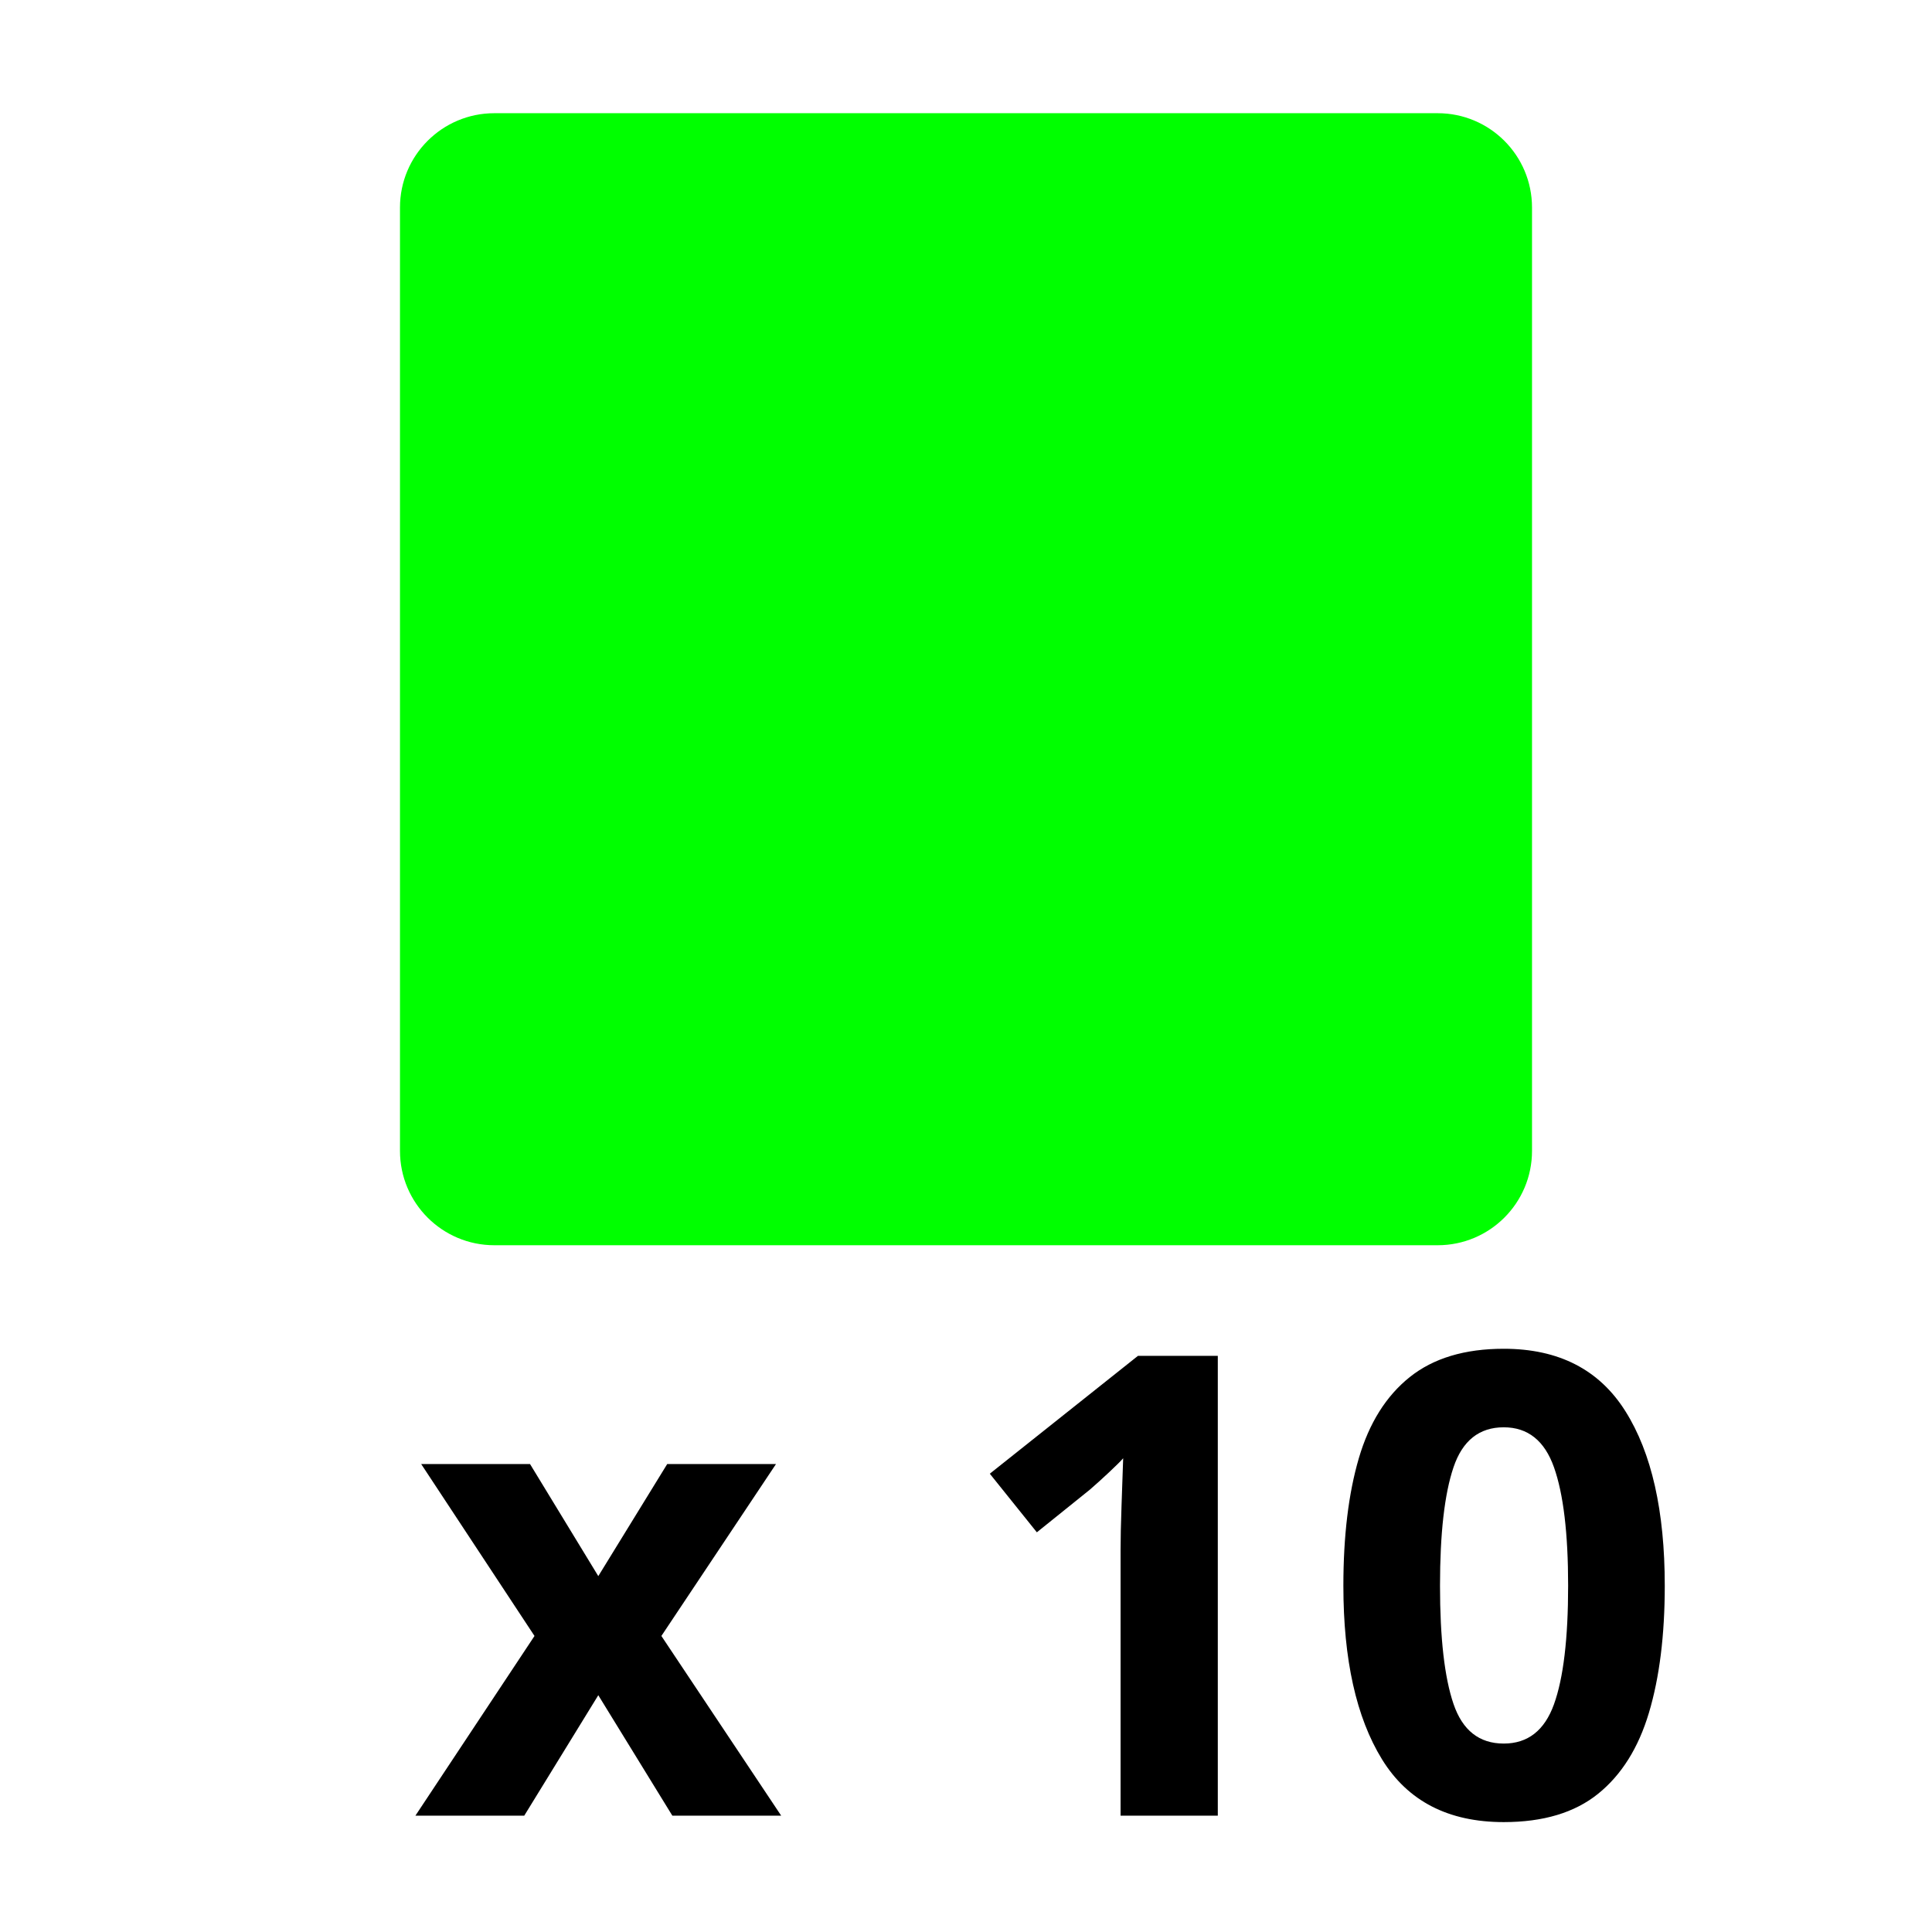
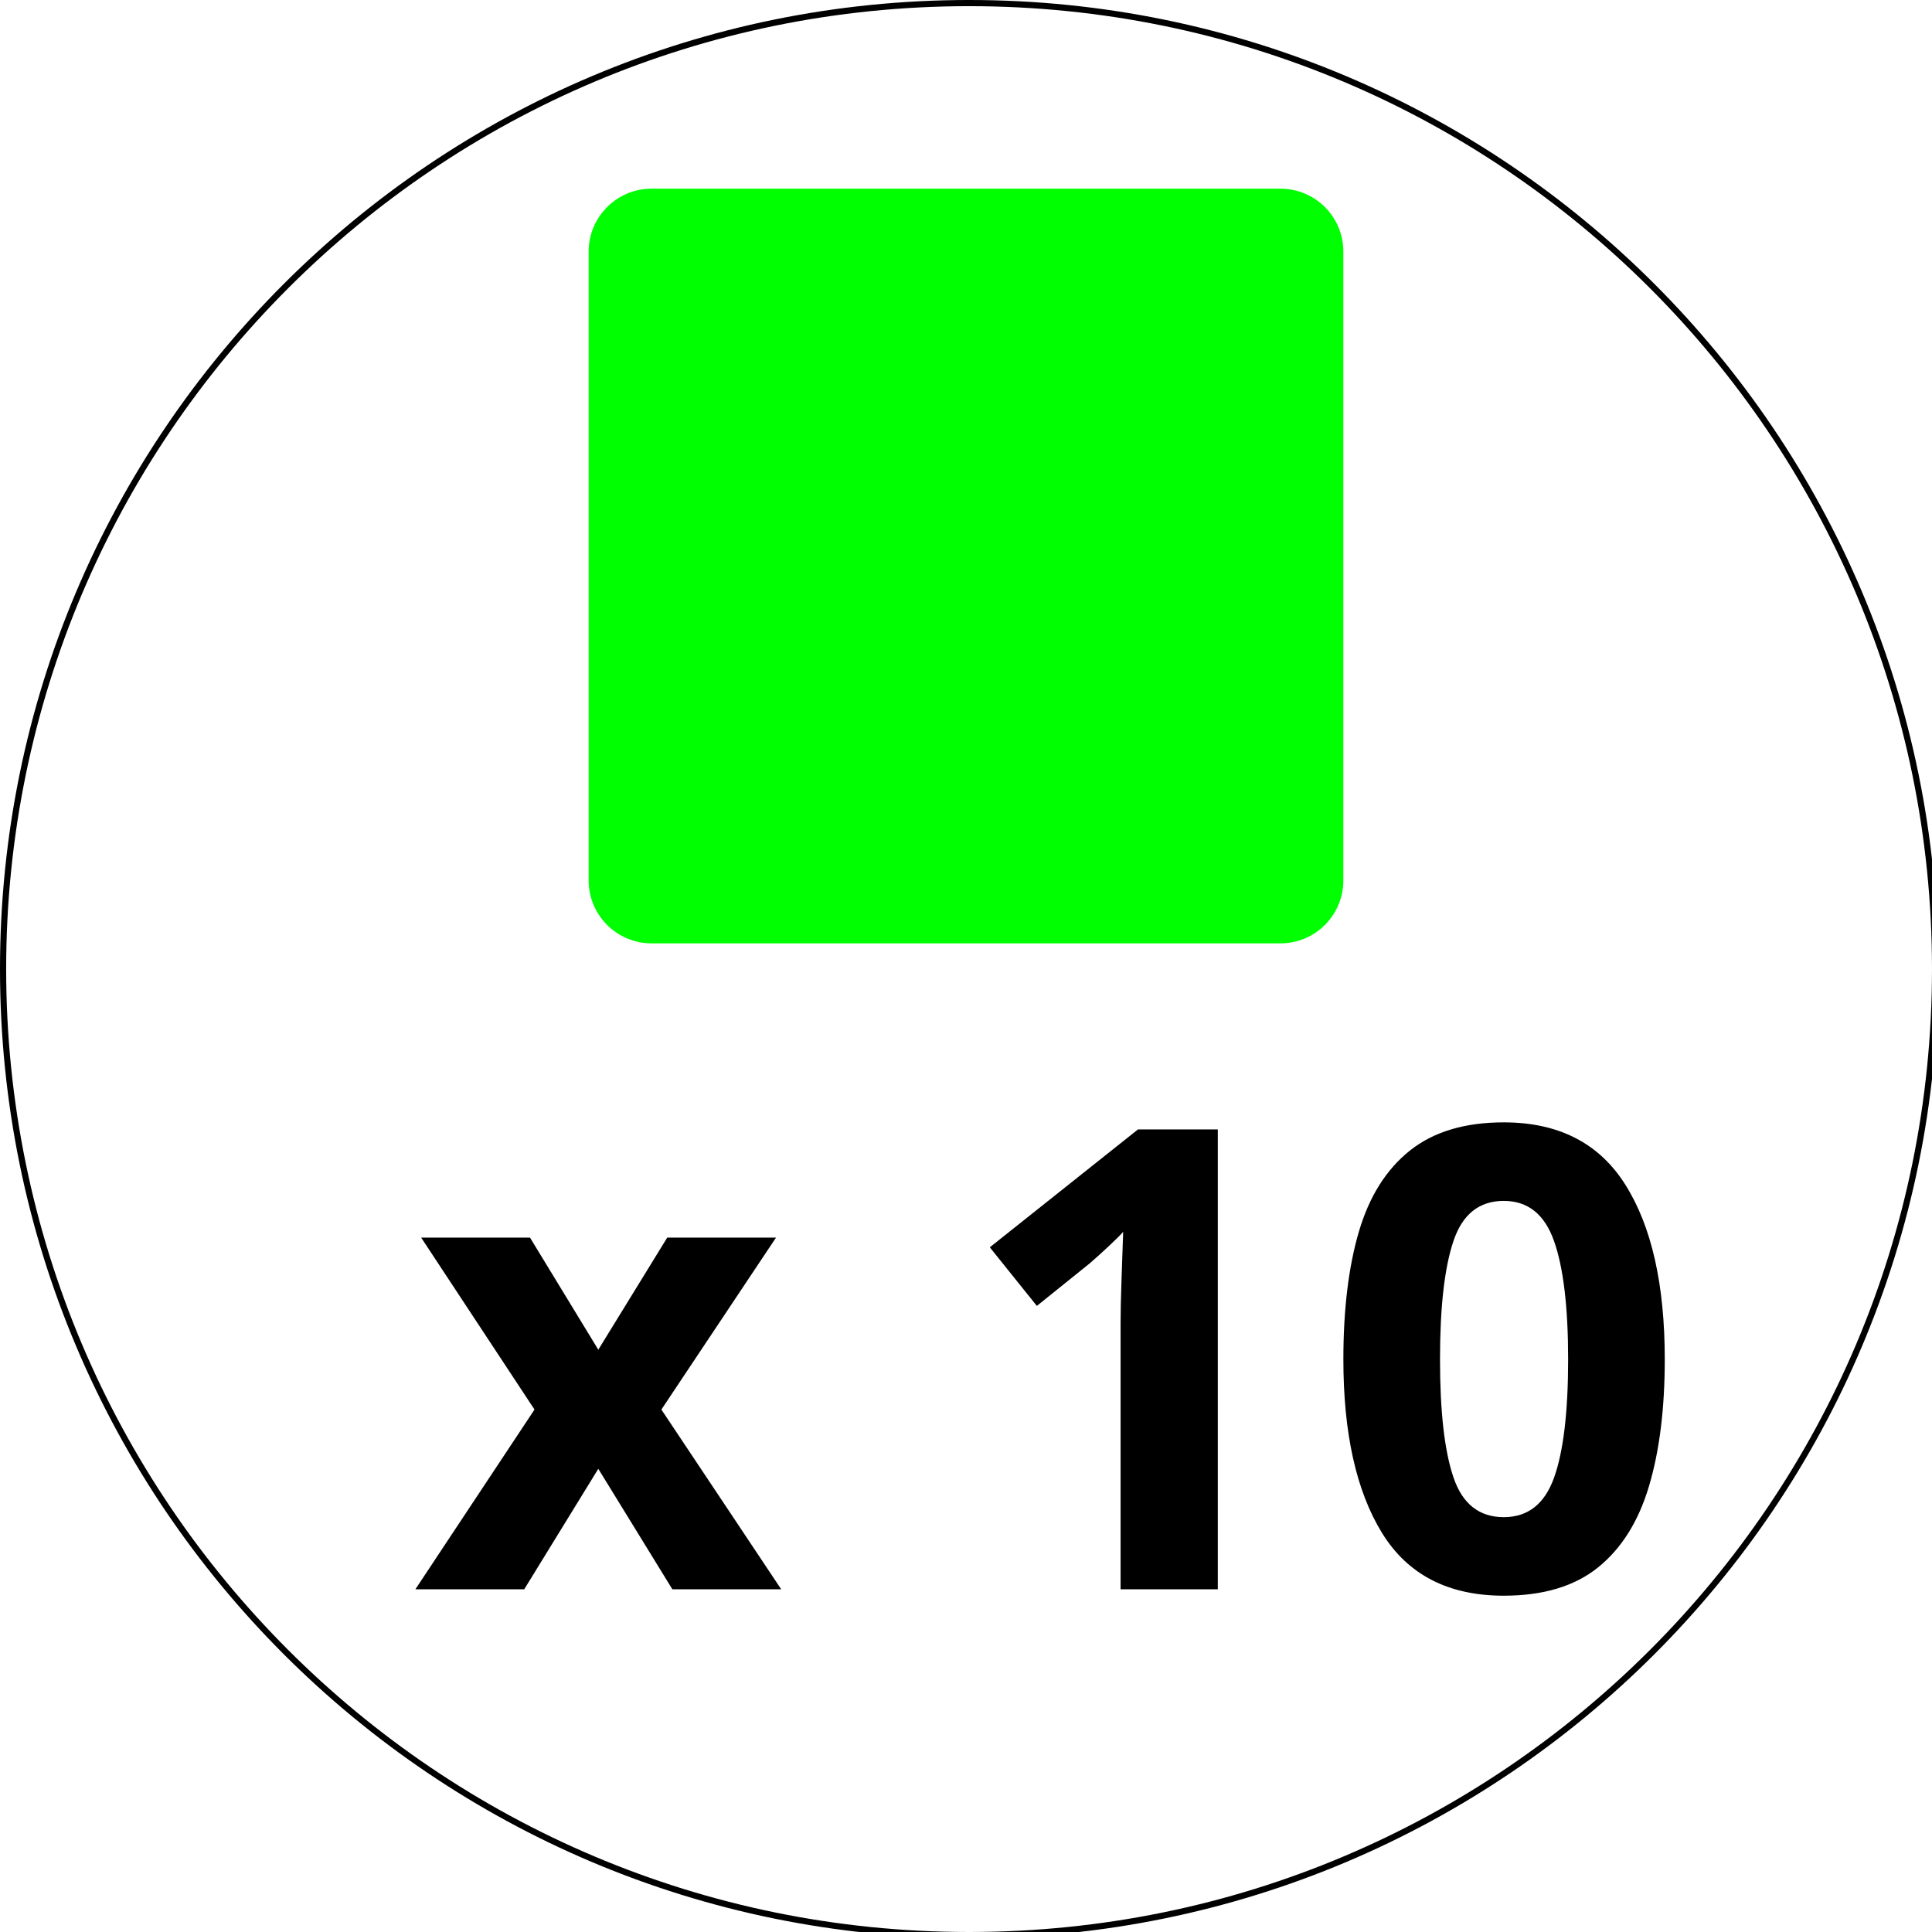
<svg xmlns="http://www.w3.org/2000/svg" width="512" height="512" viewBox="0 0 512 512" version="1.1" id="svg1">
  <defs id="defs1" />
  <g id="layer1">
-     <rect style="fill:#00ff00;fill-opacity:1;stroke:none;stroke-opacity:1" id="rect1" width="300" height="300" x="106" y="30" rx="25" ry="25" />
-     <text xml:space="preserve" style="font-style:normal;font-variant:normal;font-weight:bold;font-stretch:normal;font-size:170.667px;font-family:Quicksand;-inkscape-font-specification:'Quicksand Bold';fill:#000000;fill-opacity:1" x="109.226" y="481.174" id="text1">
-       <tspan id="tspan1" x="109.226" y="481.174">x 10</tspan>
+     <rect style="fill:#00ff00;fill-opacity:1;stroke:none;stroke-width:0.667;stroke-opacity:1" id="rect1" width="200" height="200" x="156" y="50" rx="16.667" ry="16.667" />
+     <text xml:space="preserve" style="font-style:normal;font-variant:normal;font-weight:bold;font-stretch:normal;font-size:170.667px;font-family:Quicksand;-inkscape-font-specification:'Quicksand Bold';fill:#000000;fill-opacity:1" x="109.226" y="421.174" id="text1">
+       <tspan id="tspan1" x="109.226" y="421.174">x 10</tspan>
    </text>
+     <circle style="fill:none;stroke:#000000;stroke-width:1.635;stroke-opacity:1" id="path1" cx="256.817" cy="256.817" r="256" />
  </g>
</svg>
